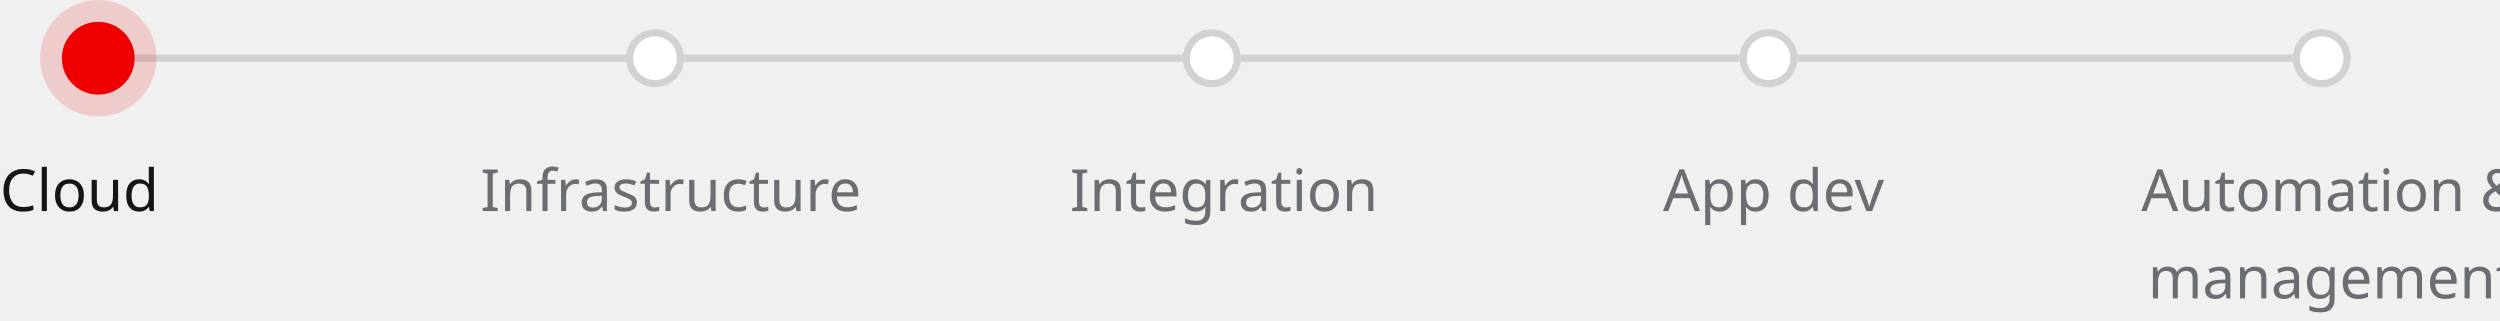
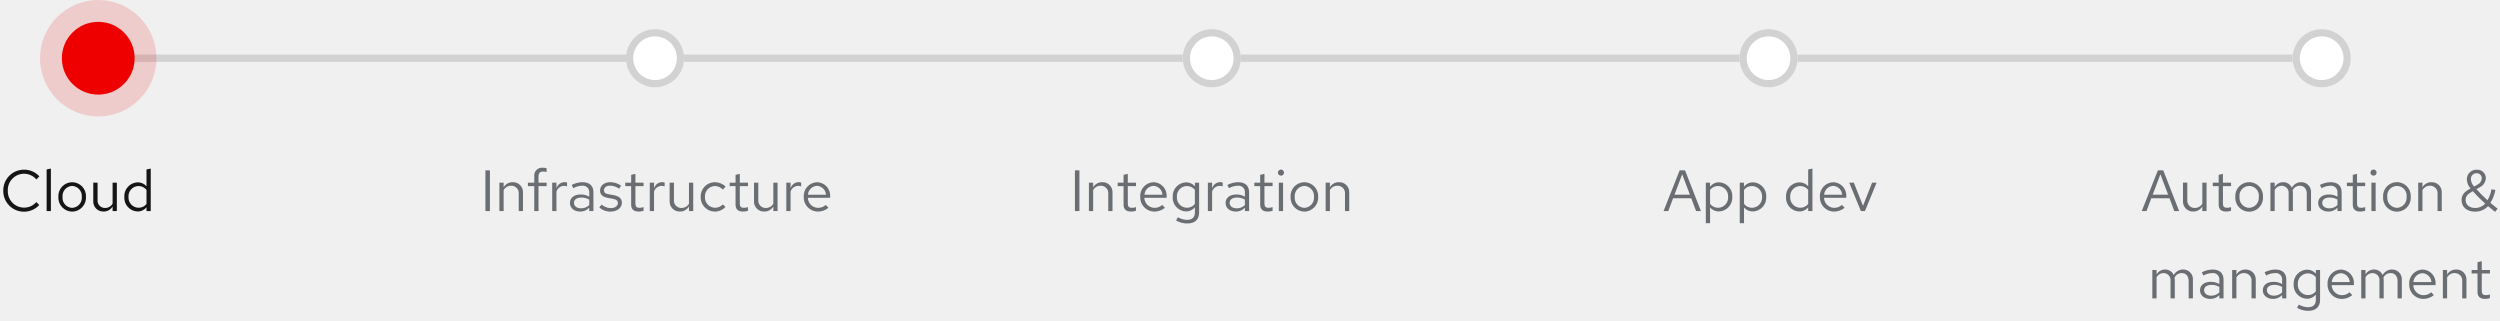
<svg xmlns="http://www.w3.org/2000/svg" id="Progress_steps_Horizontal_Step_1" data-name="Progress steps / Horizontal / Step 1" width="687" height="88" viewBox="0 0 687 88">
  <g id="Text" transform="translate(588 40)">
    <rect id="Rectangle" width="99" height="48" fill="none" />
-     <text id="Automation_management" data-name="Automation &amp; management" transform="translate(0 2)" fill="#6a6e73" font-size="16" font-family="RedHatText-Regular, Red Hat Text">
-       <tspan x="0.412" y="16">Automation &amp; </tspan>
-       <tspan x="2.26" y="40">management</tspan>
-     </text>
+     <path id="Path" d="M.556,16h1.3L3.18,12.48H8.172L9.5,16h1.328L6.46,4.8H4.988Zm3.008-4.5L5.676,5.9,7.8,11.5Zm9.5-3.312H11.884v5.04a2.73,2.73,0,0,0,2.832,2.9,2.8,2.8,0,0,0,2.48-1.392V16h1.168V8.192H17.2v5.776a2.318,2.318,0,0,1-2.048,1.184,2.017,2.017,0,0,1-2.08-2.256Zm8.624,6.048c0,1.248.7,1.9,2.048,1.9a4.386,4.386,0,0,0,1.36-.208V14.9A2.8,2.8,0,0,1,24,15.1c-.816,0-1.136-.336-1.136-1.168V9.152H25.1v-.96H22.86V5.776l-1.168.272V8.192H20.076v.96h1.616ZM26.268,12.1a3.809,3.809,0,1,0,7.6,0,3.807,3.807,0,1,0-7.6,0ZM30.06,15.12a2.753,2.753,0,0,1-2.64-3.008,2.671,2.671,0,1,1,5.3,0A2.774,2.774,0,0,1,30.06,15.12Zm5.856.88h1.168V10.192a2.14,2.14,0,0,1,1.9-1.152,1.94,1.94,0,0,1,1.936,2.208V16h1.168V10.96a3.238,3.238,0,0,0-.064-.688A2.173,2.173,0,0,1,43.98,9.04c1.184,0,1.92.848,1.92,2.208V16h1.168V10.96a2.657,2.657,0,0,0-2.656-2.9A2.885,2.885,0,0,0,41.8,9.584a2.566,2.566,0,0,0-2.4-1.52,2.674,2.674,0,0,0-2.32,1.344V8.192H35.916Zm15.936.144a3.352,3.352,0,0,0,2.48-1.056V16h1.152V10.816c0-1.776-1.088-2.752-3.024-2.752a6.689,6.689,0,0,0-2.944.752l.432.9a5.156,5.156,0,0,1,2.368-.672,1.758,1.758,0,0,1,2.016,1.936v1.072a4.521,4.521,0,0,0-2.384-.608c-1.76,0-2.928.928-2.928,2.32C49.02,15.168,50.188,16.144,51.852,16.144ZM50.14,13.728c0-.864.784-1.44,1.984-1.44a4.122,4.122,0,0,1,2.208.56v1.5a3.091,3.091,0,0,1-2.24.9C50.924,15.248,50.14,14.64,50.14,13.728Zm8.4.512c0,1.248.7,1.9,2.048,1.9a4.386,4.386,0,0,0,1.36-.208V14.9a2.8,2.8,0,0,1-1.1.208c-.816,0-1.136-.336-1.136-1.168V9.152h2.24v-.96h-2.24V5.776l-1.168.272V8.192H56.924v.96H58.54Zm5.712-7.968a.83.83,0,0,0,.832-.848.84.84,0,0,0-1.68,0A.834.834,0,0,0,64.252,6.272Zm.576,1.92H63.66V16h1.168Zm2.048,3.9a3.809,3.809,0,1,0,7.6,0,3.807,3.807,0,1,0-7.6,0Zm3.792,3.024a2.753,2.753,0,0,1-2.64-3.008,2.671,2.671,0,1,1,5.3,0A2.774,2.774,0,0,1,70.668,15.12Zm5.856.88h1.168V10.24a2.3,2.3,0,0,1,2.048-1.2,2.024,2.024,0,0,1,2.1,2.24V16H83V10.944a2.717,2.717,0,0,0-2.832-2.88,2.813,2.813,0,0,0-2.48,1.392V8.192H76.524Zm21.824-.64c-.608-.464-1.3-1.024-1.984-1.616a9.811,9.811,0,0,0,1.376-3.552l-1.088-.176a8.732,8.732,0,0,1-1.088,3.008c-1.088-.992-2.16-2.048-3.04-3.024l.8-.48a2.947,2.947,0,0,0,1.792-2.576,2.326,2.326,0,0,0-2.528-2.3,2.6,2.6,0,0,0-2.7,2.624,3.773,3.773,0,0,0,1.024,2.512l-.3.176c-1.568.864-2.176,1.744-2.176,3.04,0,1.9,1.472,3.168,3.7,3.168a4.841,4.841,0,0,0,3.584-1.5c.656.56,1.312,1.088,1.92,1.552ZM91,7.248A1.54,1.54,0,0,1,92.556,5.6,1.391,1.391,0,0,1,94,6.976a2.029,2.029,0,0,1-1.184,1.76l-.912.528A3,3,0,0,1,91,7.248ZM89.548,12.96c0-.928.464-1.552,1.616-2.208l.368-.208a42.43,42.43,0,0,0,3.392,3.408,3.657,3.657,0,0,1-2.752,1.2C90.6,15.152,89.548,14.288,89.548,12.96ZM3.46,40H4.628V34.192a2.14,2.14,0,0,1,1.9-1.152,1.94,1.94,0,0,1,1.936,2.208V40H9.636V34.96a3.238,3.238,0,0,0-.064-.688,2.173,2.173,0,0,1,1.952-1.232c1.184,0,1.92.848,1.92,2.208V40h1.168V34.96a2.657,2.657,0,0,0-2.656-2.9,2.885,2.885,0,0,0-2.608,1.52,2.566,2.566,0,0,0-2.4-1.52,2.674,2.674,0,0,0-2.32,1.344V32.192H3.46Zm15.936.144a3.352,3.352,0,0,0,2.48-1.056V40h1.152V34.816c0-1.776-1.088-2.752-3.024-2.752a6.689,6.689,0,0,0-2.944.752l.432.9a5.156,5.156,0,0,1,2.368-.672,1.758,1.758,0,0,1,2.016,1.936v1.072a4.521,4.521,0,0,0-2.384-.608c-1.76,0-2.928.928-2.928,2.32C16.564,39.168,17.732,40.144,19.4,40.144Zm-1.712-2.416c0-.864.784-1.44,1.984-1.44a4.122,4.122,0,0,1,2.208.56v1.5a3.091,3.091,0,0,1-2.24.9C18.468,39.248,17.684,38.64,17.684,37.728ZM25.4,40h1.168V34.24a2.3,2.3,0,0,1,2.048-1.2,2.024,2.024,0,0,1,2.1,2.24V40h1.168V34.944a2.717,2.717,0,0,0-2.832-2.88,2.813,2.813,0,0,0-2.48,1.392V32.192H25.4Zm11.248.144a3.352,3.352,0,0,0,2.48-1.056V40h1.152V34.816c0-1.776-1.088-2.752-3.024-2.752a6.689,6.689,0,0,0-2.944.752l.432.9a5.156,5.156,0,0,1,2.368-.672,1.758,1.758,0,0,1,2.016,1.936v1.072a4.521,4.521,0,0,0-2.384-.608c-1.76,0-2.928.928-2.928,2.32C33.812,39.168,34.98,40.144,36.644,40.144Zm-1.712-2.416c0-.864.784-1.44,1.984-1.44a4.122,4.122,0,0,1,2.208.56v1.5a3.091,3.091,0,0,1-2.24.9C35.716,39.248,34.932,38.64,34.932,37.728ZM45.892,40.1a3.077,3.077,0,0,0,2.5-1.152v1.472c0,1.312-.752,2-2.176,2a5.25,5.25,0,0,1-2.5-.72l-.5.9a6.262,6.262,0,0,0,3.04.816c2.128,0,3.3-1.072,3.3-3.008V32.192H48.4V33.2a3.151,3.151,0,0,0-2.448-1.1,3.8,3.8,0,0,0-3.664,4A3.768,3.768,0,0,0,45.892,40.1Zm-2.448-4a2.774,2.774,0,0,1,4.944-1.92v3.856a2.687,2.687,0,0,1-2.208,1.056A2.8,2.8,0,0,1,43.444,36.1ZM58.4,39.1l-.736-.784a3.191,3.191,0,0,1-2.144.8,2.845,2.845,0,0,1-2.784-2.768h6.128V36a3.689,3.689,0,0,0-3.584-3.936A3.8,3.8,0,0,0,51.6,36.1a3.9,3.9,0,0,0,3.872,4.048A4.558,4.558,0,0,0,58.4,39.1Zm-3.136-6.032a2.579,2.579,0,0,1,2.448,2.448H52.772A2.608,2.608,0,0,1,55.268,33.072ZM60.868,40h1.168V34.192a2.14,2.14,0,0,1,1.9-1.152,1.94,1.94,0,0,1,1.936,2.208V40h1.168V34.96a3.239,3.239,0,0,0-.064-.688,2.173,2.173,0,0,1,1.952-1.232c1.184,0,1.92.848,1.92,2.208V40H72.02V34.96a2.657,2.657,0,0,0-2.656-2.9,2.885,2.885,0,0,0-2.608,1.52,2.566,2.566,0,0,0-2.4-1.52,2.674,2.674,0,0,0-2.32,1.344V32.192H60.868Zm19.968-.9L80.1,38.32a3.191,3.191,0,0,1-2.144.8,2.845,2.845,0,0,1-2.784-2.768H81.3V36a3.689,3.689,0,0,0-3.584-3.936,3.8,3.8,0,0,0-3.68,4.032,3.9,3.9,0,0,0,3.872,4.048A4.558,4.558,0,0,0,80.836,39.1ZM77.7,33.072a2.579,2.579,0,0,1,2.448,2.448H75.2A2.608,2.608,0,0,1,77.7,33.072ZM83.3,40h1.168V34.24a2.3,2.3,0,0,1,2.048-1.2,2.024,2.024,0,0,1,2.1,2.24V40H89.78V34.944a2.717,2.717,0,0,0-2.832-2.88,2.813,2.813,0,0,0-2.48,1.392V32.192H83.3Zm9.52-1.76c0,1.248.7,1.9,2.048,1.9a4.386,4.386,0,0,0,1.36-.208V38.9a2.8,2.8,0,0,1-1.1.208c-.816,0-1.136-.336-1.136-1.168V33.152h2.24v-.96h-2.24V29.776l-1.168.272v2.144H91.2v.96H92.82Z" transform="translate(0 2)" fill="#6a6e73" />
  </g>
  <g id="Text-2" data-name="Text" transform="translate(457 40)">
    <rect id="Rectangle-2" data-name="Rectangle" width="59" height="24" fill="none" />
-     <text id="App_dev" data-name="App dev" transform="translate(0 18)" fill="#6a6e73" font-size="16" font-family="RedHatText-Regular, Red Hat Text">
-       <tspan x="0" y="0">App dev</tspan>
-     </text>
+     <path id="Path-2" data-name="Path" d="M.144,0h1.3L2.768-3.52H7.76L9.088,0h1.328L6.048-11.2H4.576ZM3.152-4.5l2.112-5.6L7.392-4.5Zm8.608,7.84h1.168V-.976A3.166,3.166,0,0,0,15.376.112,3.8,3.8,0,0,0,19.04-3.9a3.768,3.768,0,0,0-3.6-4,3.08,3.08,0,0,0-2.528,1.216v-1.12H11.76ZM15.152-6.88a2.8,2.8,0,0,1,2.736,2.992A2.8,2.8,0,0,1,15.152-.9a2.744,2.744,0,0,1-2.224-1.088V-5.808A2.666,2.666,0,0,1,15.152-6.88ZM21.088,3.344h1.168V-.976A3.166,3.166,0,0,0,24.7.112,3.8,3.8,0,0,0,28.368-3.9a3.768,3.768,0,0,0-3.6-4A3.08,3.08,0,0,0,22.24-6.688v-1.12H21.088ZM24.48-6.88a2.8,2.8,0,0,1,2.736,2.992A2.8,2.8,0,0,1,24.48-.9a2.744,2.744,0,0,1-2.224-1.088V-5.808A2.666,2.666,0,0,1,24.48-6.88ZM39.888,0h1.168V-11.68l-1.168.24v4.624A3.18,3.18,0,0,0,37.456-7.9a3.8,3.8,0,0,0-3.664,4.016,3.768,3.768,0,0,0,3.6,4,3.077,3.077,0,0,0,2.5-1.152ZM34.944-3.9A2.787,2.787,0,0,1,37.68-6.88a2.8,2.8,0,0,1,2.208,1.056v3.872A2.674,2.674,0,0,1,37.68-.912,2.8,2.8,0,0,1,34.944-3.9ZM49.9-.9l-.736-.784a3.191,3.191,0,0,1-2.144.8A2.845,2.845,0,0,1,44.24-3.648h6.128V-4a3.689,3.689,0,0,0-3.584-3.936A3.8,3.8,0,0,0,43.1-3.9,3.9,3.9,0,0,0,46.976.144,4.558,4.558,0,0,0,49.9-.9ZM46.768-6.928A2.579,2.579,0,0,1,49.216-4.48H44.272A2.608,2.608,0,0,1,46.768-6.928ZM54.368,0h1.12L58.7-7.808H57.456l-2.5,6.352L52.432-7.808H51.168Z" transform="translate(0 18)" fill="#6a6e73" />
  </g>
  <g id="Text-3" data-name="Text" transform="translate(294 40)">
    <rect id="Rectangle-3" data-name="Rectangle" width="78" height="24" fill="none" />
-     <text id="Integration" transform="translate(0 18)" fill="#6a6e73" font-size="16" font-family="RedHatText-Regular, Red Hat Text">
-       <tspan x="0" y="0">Integration</tspan>
-     </text>
+     <path id="Path-3" data-name="Path" d="M1.392,0H2.624V-11.2H1.392Zm3.84,0H6.4V-5.76a2.3,2.3,0,0,1,2.048-1.2,2.024,2.024,0,0,1,2.1,2.24V0h1.168V-5.056A2.717,2.717,0,0,0,8.88-7.936,2.813,2.813,0,0,0,6.4-6.544V-7.808H5.232Zm9.52-1.76c0,1.248.7,1.9,2.048,1.9a4.386,4.386,0,0,0,1.36-.208V-1.1a2.8,2.8,0,0,1-1.1.208c-.816,0-1.136-.336-1.136-1.168V-6.848h2.24v-.96H15.92v-2.416l-1.168.272v2.144H13.136v.96h1.616ZM26.128-.9l-.736-.784a3.191,3.191,0,0,1-2.144.8,2.845,2.845,0,0,1-2.784-2.768h6.128V-4a3.689,3.689,0,0,0-3.584-3.936A3.8,3.8,0,0,0,19.328-3.9,3.9,3.9,0,0,0,23.2.144,4.558,4.558,0,0,0,26.128-.9ZM22.992-6.928A2.579,2.579,0,0,1,25.44-4.48H20.5A2.608,2.608,0,0,1,22.992-6.928ZM31.856.1a3.077,3.077,0,0,0,2.5-1.152V.416c0,1.312-.752,2-2.176,2a5.25,5.25,0,0,1-2.5-.72l-.5.9a6.262,6.262,0,0,0,3.04.816c2.128,0,3.3-1.072,3.3-3.008V-7.808H34.368V-6.8A3.151,3.151,0,0,0,31.92-7.9a3.8,3.8,0,0,0-3.664,4A3.768,3.768,0,0,0,31.856.1Zm-2.448-4A2.787,2.787,0,0,1,32.144-6.88a2.8,2.8,0,0,1,2.208,1.056v3.856A2.687,2.687,0,0,1,32.144-.912,2.8,2.8,0,0,1,29.408-3.9ZM37.92,0h1.168V-5.344a2.226,2.226,0,0,1,2.1-1.584A2.919,2.919,0,0,1,42-6.784V-7.84a2.217,2.217,0,0,0-.736-.112,2.332,2.332,0,0,0-2.176,1.728V-7.808H37.92Zm7.7.144A3.352,3.352,0,0,0,48.1-.912V0h1.152V-5.184c0-1.776-1.088-2.752-3.024-2.752a6.689,6.689,0,0,0-2.944.752l.432.9A5.156,5.156,0,0,1,46.08-6.96,1.758,1.758,0,0,1,48.1-5.024v1.072a4.521,4.521,0,0,0-2.384-.608c-1.76,0-2.928.928-2.928,2.32C42.784-.832,43.952.144,45.616.144ZM43.9-2.272c0-.864.784-1.44,1.984-1.44a4.122,4.122,0,0,1,2.208.56v1.5a3.091,3.091,0,0,1-2.24.9C44.688-.752,43.9-1.36,43.9-2.272Zm8.4.512c0,1.248.7,1.9,2.048,1.9a4.386,4.386,0,0,0,1.36-.208V-1.1a2.8,2.8,0,0,1-1.1.208c-.816,0-1.136-.336-1.136-1.168V-6.848h2.24v-.96h-2.24v-2.416L52.3-9.952v2.144H50.688v.96H52.3Zm5.712-7.968a.83.83,0,0,0,.832-.848.847.847,0,0,0-.832-.832.85.85,0,0,0-.848.832A.834.834,0,0,0,58.016-9.728Zm.576,1.92H57.424V0h1.168ZM60.64-3.9A3.867,3.867,0,0,0,64.432.16,3.86,3.86,0,0,0,68.24-3.9a3.832,3.832,0,0,0-3.808-4.032A3.829,3.829,0,0,0,60.64-3.9ZM64.432-.88a2.753,2.753,0,0,1-2.64-3.008,2.777,2.777,0,0,1,2.64-3.024,2.789,2.789,0,0,1,2.656,3.024A2.774,2.774,0,0,1,64.432-.88ZM70.288,0h1.168V-5.76A2.3,2.3,0,0,1,73.5-6.96a2.024,2.024,0,0,1,2.1,2.24V0h1.168V-5.056a2.717,2.717,0,0,0-2.832-2.88,2.813,2.813,0,0,0-2.48,1.392V-7.808H70.288Z" transform="translate(0 18)" fill="#6a6e73" />
  </g>
  <g id="Text-4" data-name="Text" transform="translate(132 40)">
    <rect id="Rectangle-4" data-name="Rectangle" width="97" height="24" fill="none" />
-     <text id="Infrastructure" transform="translate(0 18)" fill="#6a6e73" font-size="16" font-family="RedHatText-Regular, Red Hat Text">
-       <tspan x="0" y="0">Infrastructure</tspan>
-     </text>
+     <path id="Path-4" data-name="Path" d="M1.392,0H2.624V-11.2H1.392Zm3.84,0H6.4V-5.76a2.3,2.3,0,0,1,2.048-1.2,2.024,2.024,0,0,1,2.1,2.24V0h1.168V-5.056A2.717,2.717,0,0,0,8.88-7.936,2.813,2.813,0,0,0,6.4-6.544V-7.808H5.232Zm7.84-7.808v.96h1.744V0h1.168V-6.848h2.224v-.96H15.984V-9.5c0-.928.384-1.36,1.28-1.36a3.22,3.22,0,0,1,.944.144v-1.056a3.3,3.3,0,0,0-1.056-.144,2.143,2.143,0,0,0-2.336,2.4v1.712ZM19.744,0h1.168V-5.344a2.226,2.226,0,0,1,2.1-1.584,2.919,2.919,0,0,1,.816.144V-7.84a2.217,2.217,0,0,0-.736-.112,2.332,2.332,0,0,0-2.176,1.728V-7.808H19.744Zm7.7.144A3.352,3.352,0,0,0,29.92-.912V0h1.152V-5.184c0-1.776-1.088-2.752-3.024-2.752a6.689,6.689,0,0,0-2.944.752l.432.9A5.156,5.156,0,0,1,27.9-6.96,1.758,1.758,0,0,1,29.92-5.024v1.072a4.521,4.521,0,0,0-2.384-.608c-1.76,0-2.928.928-2.928,2.32C24.608-.832,25.776.144,27.44.144ZM25.728-2.272c0-.864.784-1.44,1.984-1.44a4.122,4.122,0,0,1,2.208.56v1.5a3.091,3.091,0,0,1-2.24.9C26.512-.752,25.728-1.36,25.728-2.272Zm6.96,1.264A4.451,4.451,0,0,0,35.856.144c1.728,0,3.04-1.056,3.04-2.416,0-1.152-.7-1.808-2.272-2.1l-1.312-.24c-1.008-.176-1.344-.48-1.344-1.12,0-.768.672-1.248,1.7-1.248a4.142,4.142,0,0,1,2.448.832l.576-.816a5.048,5.048,0,0,0-2.976-.976c-1.648,0-2.816.944-2.816,2.288,0,1.136.688,1.776,2.208,2.048l1.28.224c.992.192,1.408.528,1.408,1.168,0,.816-.832,1.408-1.968,1.408a4.072,4.072,0,0,1-2.512-.976ZM41.44-1.76c0,1.248.7,1.9,2.048,1.9a4.386,4.386,0,0,0,1.36-.208V-1.1a2.8,2.8,0,0,1-1.1.208c-.816,0-1.136-.336-1.136-1.168V-6.848h2.24v-.96h-2.24v-2.416l-1.168.272v2.144H39.824v.96H41.44ZM46.56,0h1.168V-5.344a2.226,2.226,0,0,1,2.1-1.584,2.919,2.919,0,0,1,.816.144V-7.84a2.217,2.217,0,0,0-.736-.112,2.332,2.332,0,0,0-2.176,1.728V-7.808H46.56ZM53.2-7.808H52.016v5.04a2.73,2.73,0,0,0,2.832,2.9,2.8,2.8,0,0,0,2.48-1.392V0H58.5V-7.808H57.328v5.776A2.318,2.318,0,0,1,55.28-.848,2.017,2.017,0,0,1,53.2-3.1Zm11.264,6.9A2.832,2.832,0,0,1,61.712-3.9,2.835,2.835,0,0,1,64.448-6.88a3.069,3.069,0,0,1,2.208.976l.752-.816A4.259,4.259,0,0,0,64.4-7.936,3.9,3.9,0,0,0,60.544-3.9,3.913,3.913,0,0,0,64.4.144,4.061,4.061,0,0,0,67.36-1.12l-.72-.72A2.876,2.876,0,0,1,64.464-.912Zm5.664-.848c0,1.248.7,1.9,2.048,1.9a4.386,4.386,0,0,0,1.36-.208V-1.1a2.8,2.8,0,0,1-1.1.208c-.816,0-1.136-.336-1.136-1.168V-6.848h2.24v-.96H71.3v-2.416l-1.168.272v2.144H68.512v.96h1.616Zm6.256-6.048H75.2v5.04a2.73,2.73,0,0,0,2.832,2.9,2.8,2.8,0,0,0,2.48-1.392V0H81.68V-7.808H80.512v5.776A2.318,2.318,0,0,1,78.464-.848,2.017,2.017,0,0,1,76.384-3.1ZM84.08,0h1.168V-5.344a2.226,2.226,0,0,1,2.1-1.584,2.919,2.919,0,0,1,.816.144V-7.84a2.217,2.217,0,0,0-.736-.112,2.332,2.332,0,0,0-2.176,1.728V-7.808H84.08ZM95.664-.9l-.736-.784a3.191,3.191,0,0,1-2.144.8A2.845,2.845,0,0,1,90-3.648h6.128V-4a3.689,3.689,0,0,0-3.584-3.936A3.8,3.8,0,0,0,88.864-3.9,3.9,3.9,0,0,0,92.736.144,4.558,4.558,0,0,0,95.664-.9ZM92.528-6.928A2.579,2.579,0,0,1,94.976-4.48H90.032A2.608,2.608,0,0,1,92.528-6.928Z" transform="translate(0 18)" fill="#6a6e73" />
  </g>
  <g id="Text-5" data-name="Text" transform="translate(0 40)">
    <rect id="Rectangle-5" data-name="Rectangle" width="43" height="24" fill="none" />
-     <text id="Cloud" transform="translate(0 18)" fill="#151515" font-size="16" font-family="RedHatText-Regular, Red Hat Text">
-       <tspan x="0" y="0">Cloud</tspan>
-     </text>
+     <path id="Path-5" data-name="Path" d="M6.624-.944A4.485,4.485,0,0,1,2.144-5.6a4.478,4.478,0,0,1,4.448-4.656A4.489,4.489,0,0,1,10-8.688l.816-.848a5.6,5.6,0,0,0-4.224-1.84A5.676,5.676,0,0,0,.9-5.6,5.676,5.676,0,0,0,6.592.176a5.632,5.632,0,0,0,4.192-1.84l-.8-.816A4.388,4.388,0,0,1,6.624-.944Zm7.36-10.736-1.168.24V0h1.168ZM16.032-3.9A3.867,3.867,0,0,0,19.824.16,3.86,3.86,0,0,0,23.632-3.9a3.832,3.832,0,0,0-3.808-4.032A3.829,3.829,0,0,0,16.032-3.9ZM19.824-.88a2.753,2.753,0,0,1-2.64-3.008,2.777,2.777,0,0,1,2.64-3.024A2.789,2.789,0,0,1,22.48-3.888,2.774,2.774,0,0,1,19.824-.88Zm6.992-6.928H25.632v5.04a2.73,2.73,0,0,0,2.832,2.9,2.8,2.8,0,0,0,2.48-1.392V0h1.168V-7.808H30.944v5.776A2.318,2.318,0,0,1,28.9-.848,2.017,2.017,0,0,1,26.816-3.1ZM40.256,0h1.168V-11.68l-1.168.24v4.624A3.18,3.18,0,0,0,37.824-7.9,3.8,3.8,0,0,0,34.16-3.888a3.768,3.768,0,0,0,3.6,4,3.077,3.077,0,0,0,2.5-1.152ZM35.312-3.9A2.787,2.787,0,0,1,38.048-6.88a2.8,2.8,0,0,1,2.208,1.056v3.872a2.674,2.674,0,0,1-2.208,1.04A2.8,2.8,0,0,1,35.312-3.9Z" transform="translate(0 18)" fill="#151515" />
  </g>
  <rect id="Rectangle-6" data-name="Rectangle" width="611" height="2" transform="translate(27 15)" fill="#d2d2d2" />
  <g id="Ellipse" transform="translate(630 8)" fill="#fff" stroke="#d2d2d2" stroke-width="2">
    <circle cx="8" cy="8" r="8" stroke="none" />
    <circle cx="8" cy="8" r="7" fill="none" />
  </g>
  <g id="Ellipse-2" data-name="Ellipse" transform="translate(478 8)" fill="#fff" stroke="#d2d2d2" stroke-width="2">
    <circle cx="8" cy="8" r="8" stroke="none" />
    <circle cx="8" cy="8" r="7" fill="none" />
  </g>
  <g id="Ellipse-3" data-name="Ellipse" transform="translate(325 8)" fill="#fff" stroke="#d2d2d2" stroke-width="2">
    <circle cx="8" cy="8" r="8" stroke="none" />
    <circle cx="8" cy="8" r="7" fill="none" />
  </g>
  <g id="Ellipse-4" data-name="Ellipse" transform="translate(172 8)" fill="#fff" stroke="#d2d2d2" stroke-width="2">
    <circle cx="8" cy="8" r="8" stroke="none" />
    <circle cx="8" cy="8" r="7" fill="none" />
  </g>
  <g id="Current" transform="translate(11)">
    <circle id="Ellipse-5" data-name="Ellipse" cx="16" cy="16" r="16" fill="#e00" opacity="0.15" />
    <circle id="Ellipse-6" data-name="Ellipse" cx="10" cy="10" r="10" transform="translate(6 6)" fill="#e00" />
  </g>
</svg>
